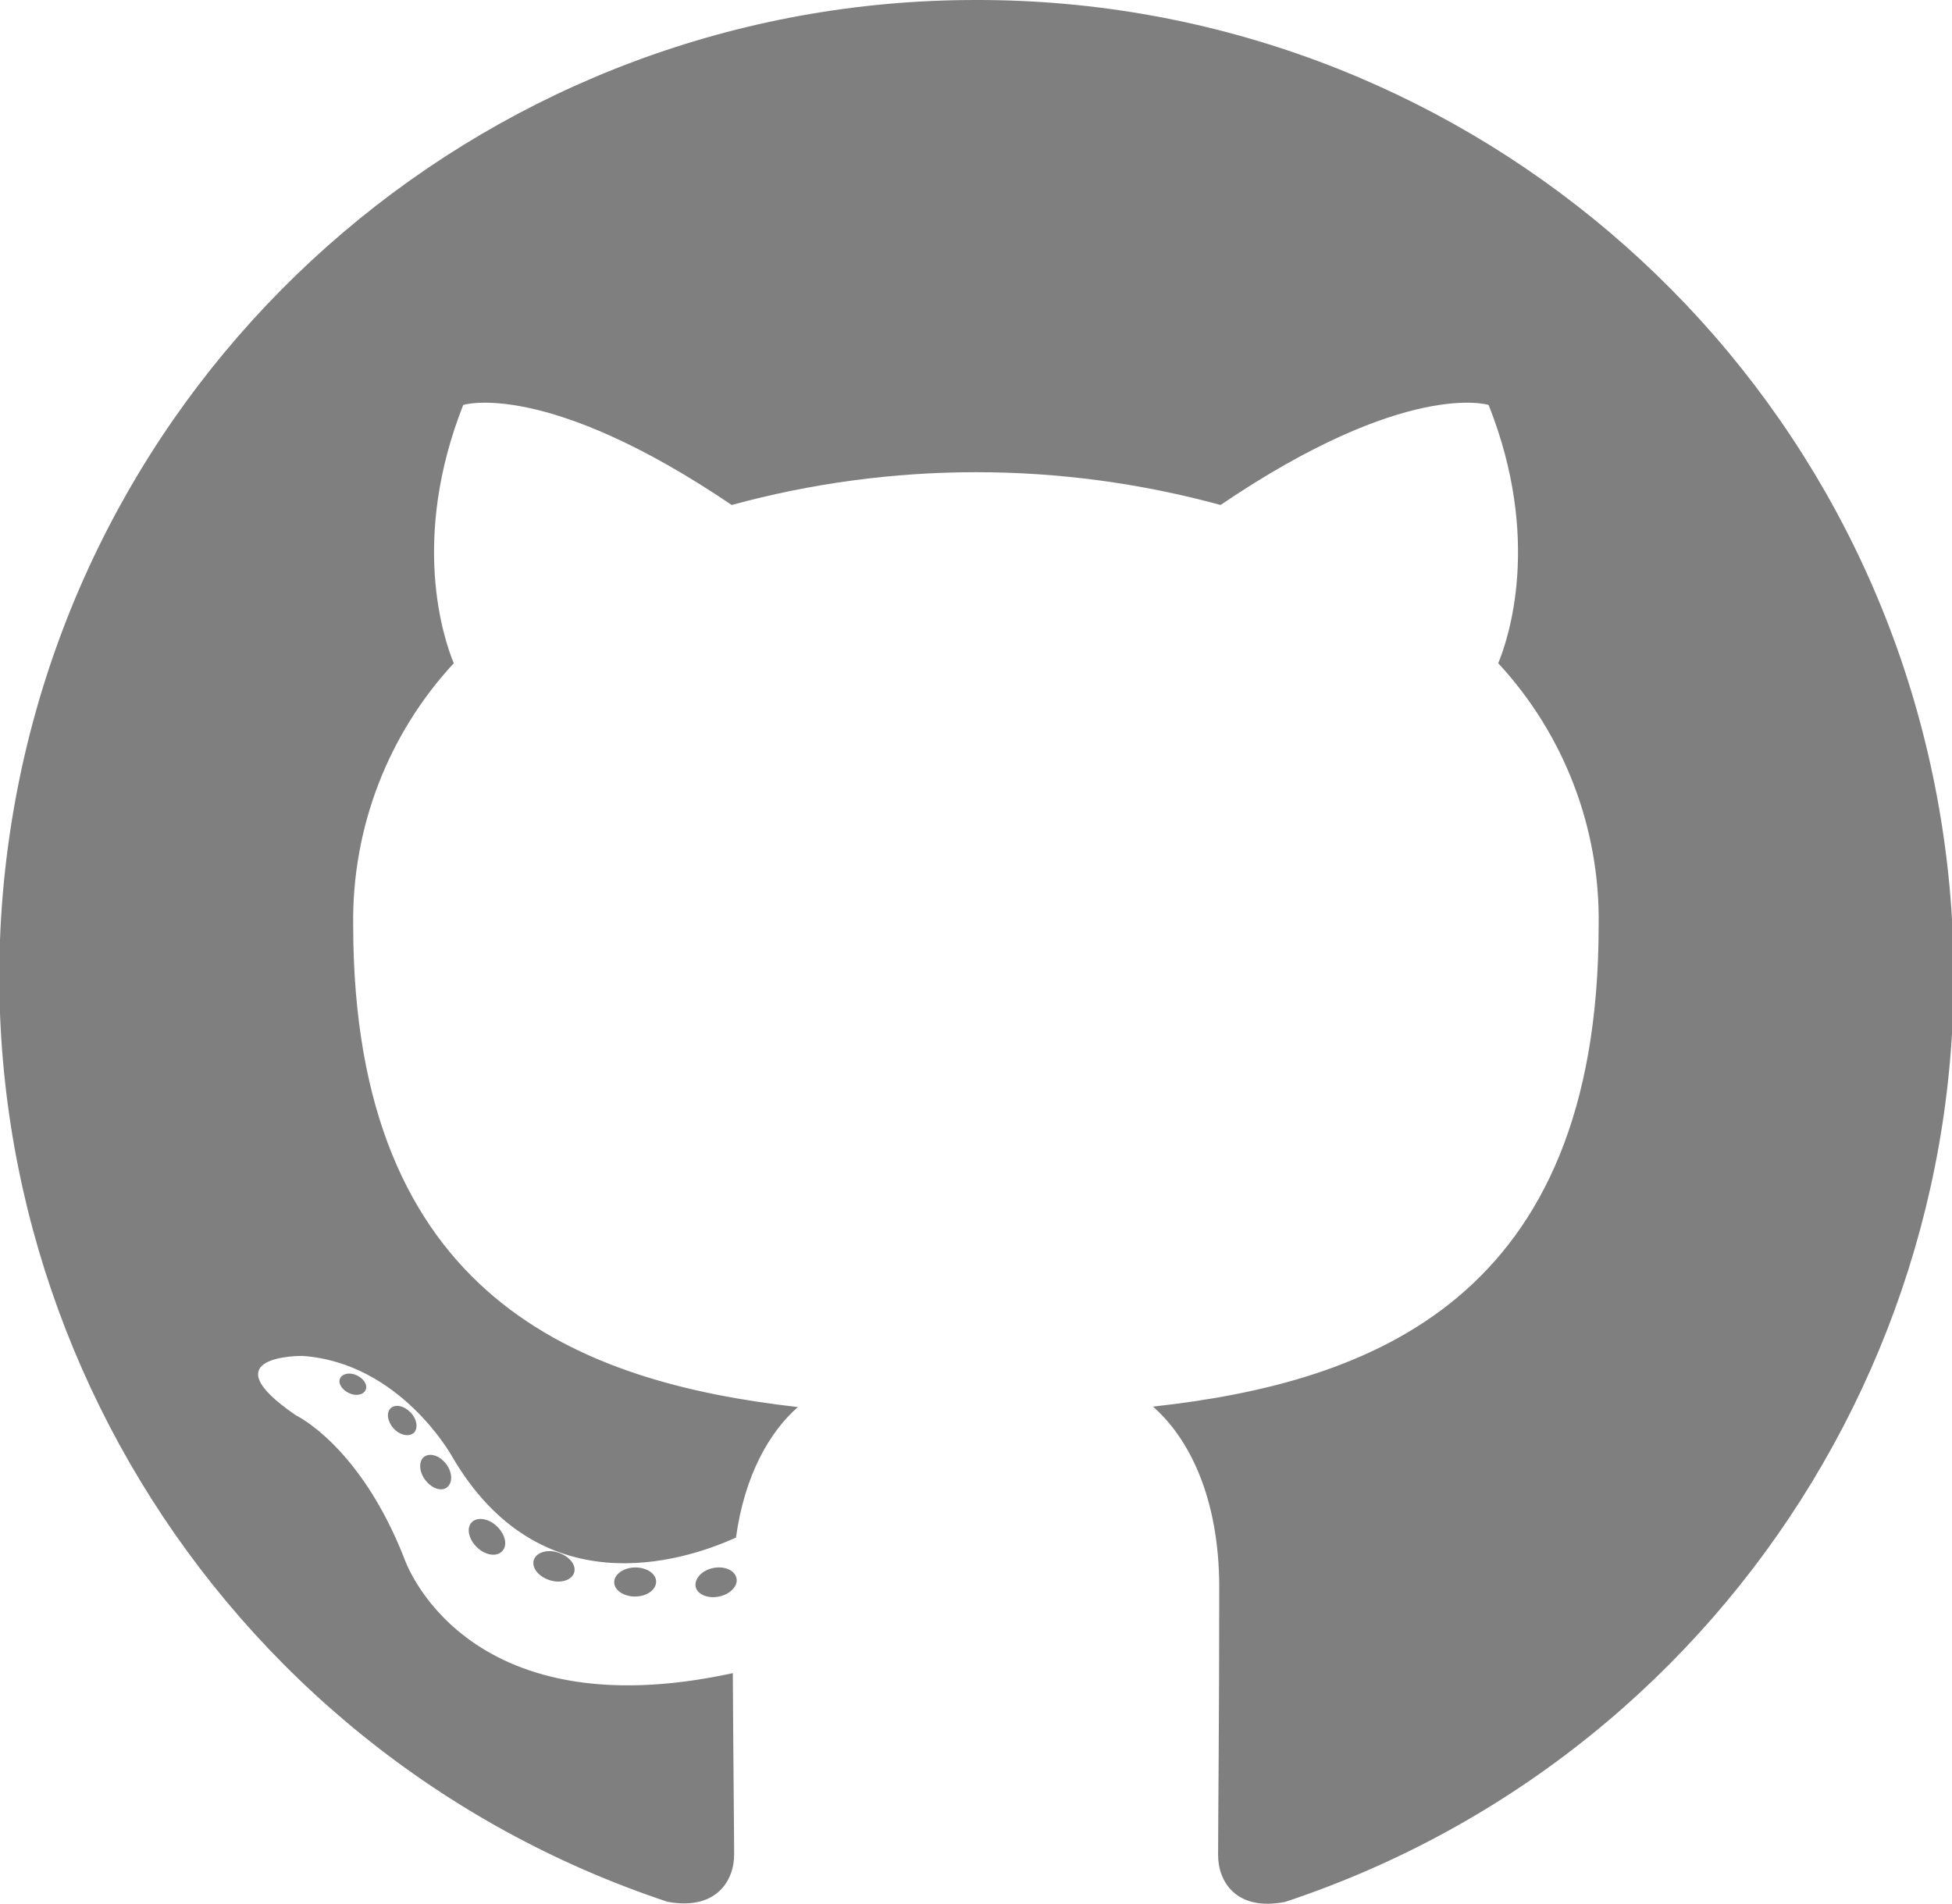
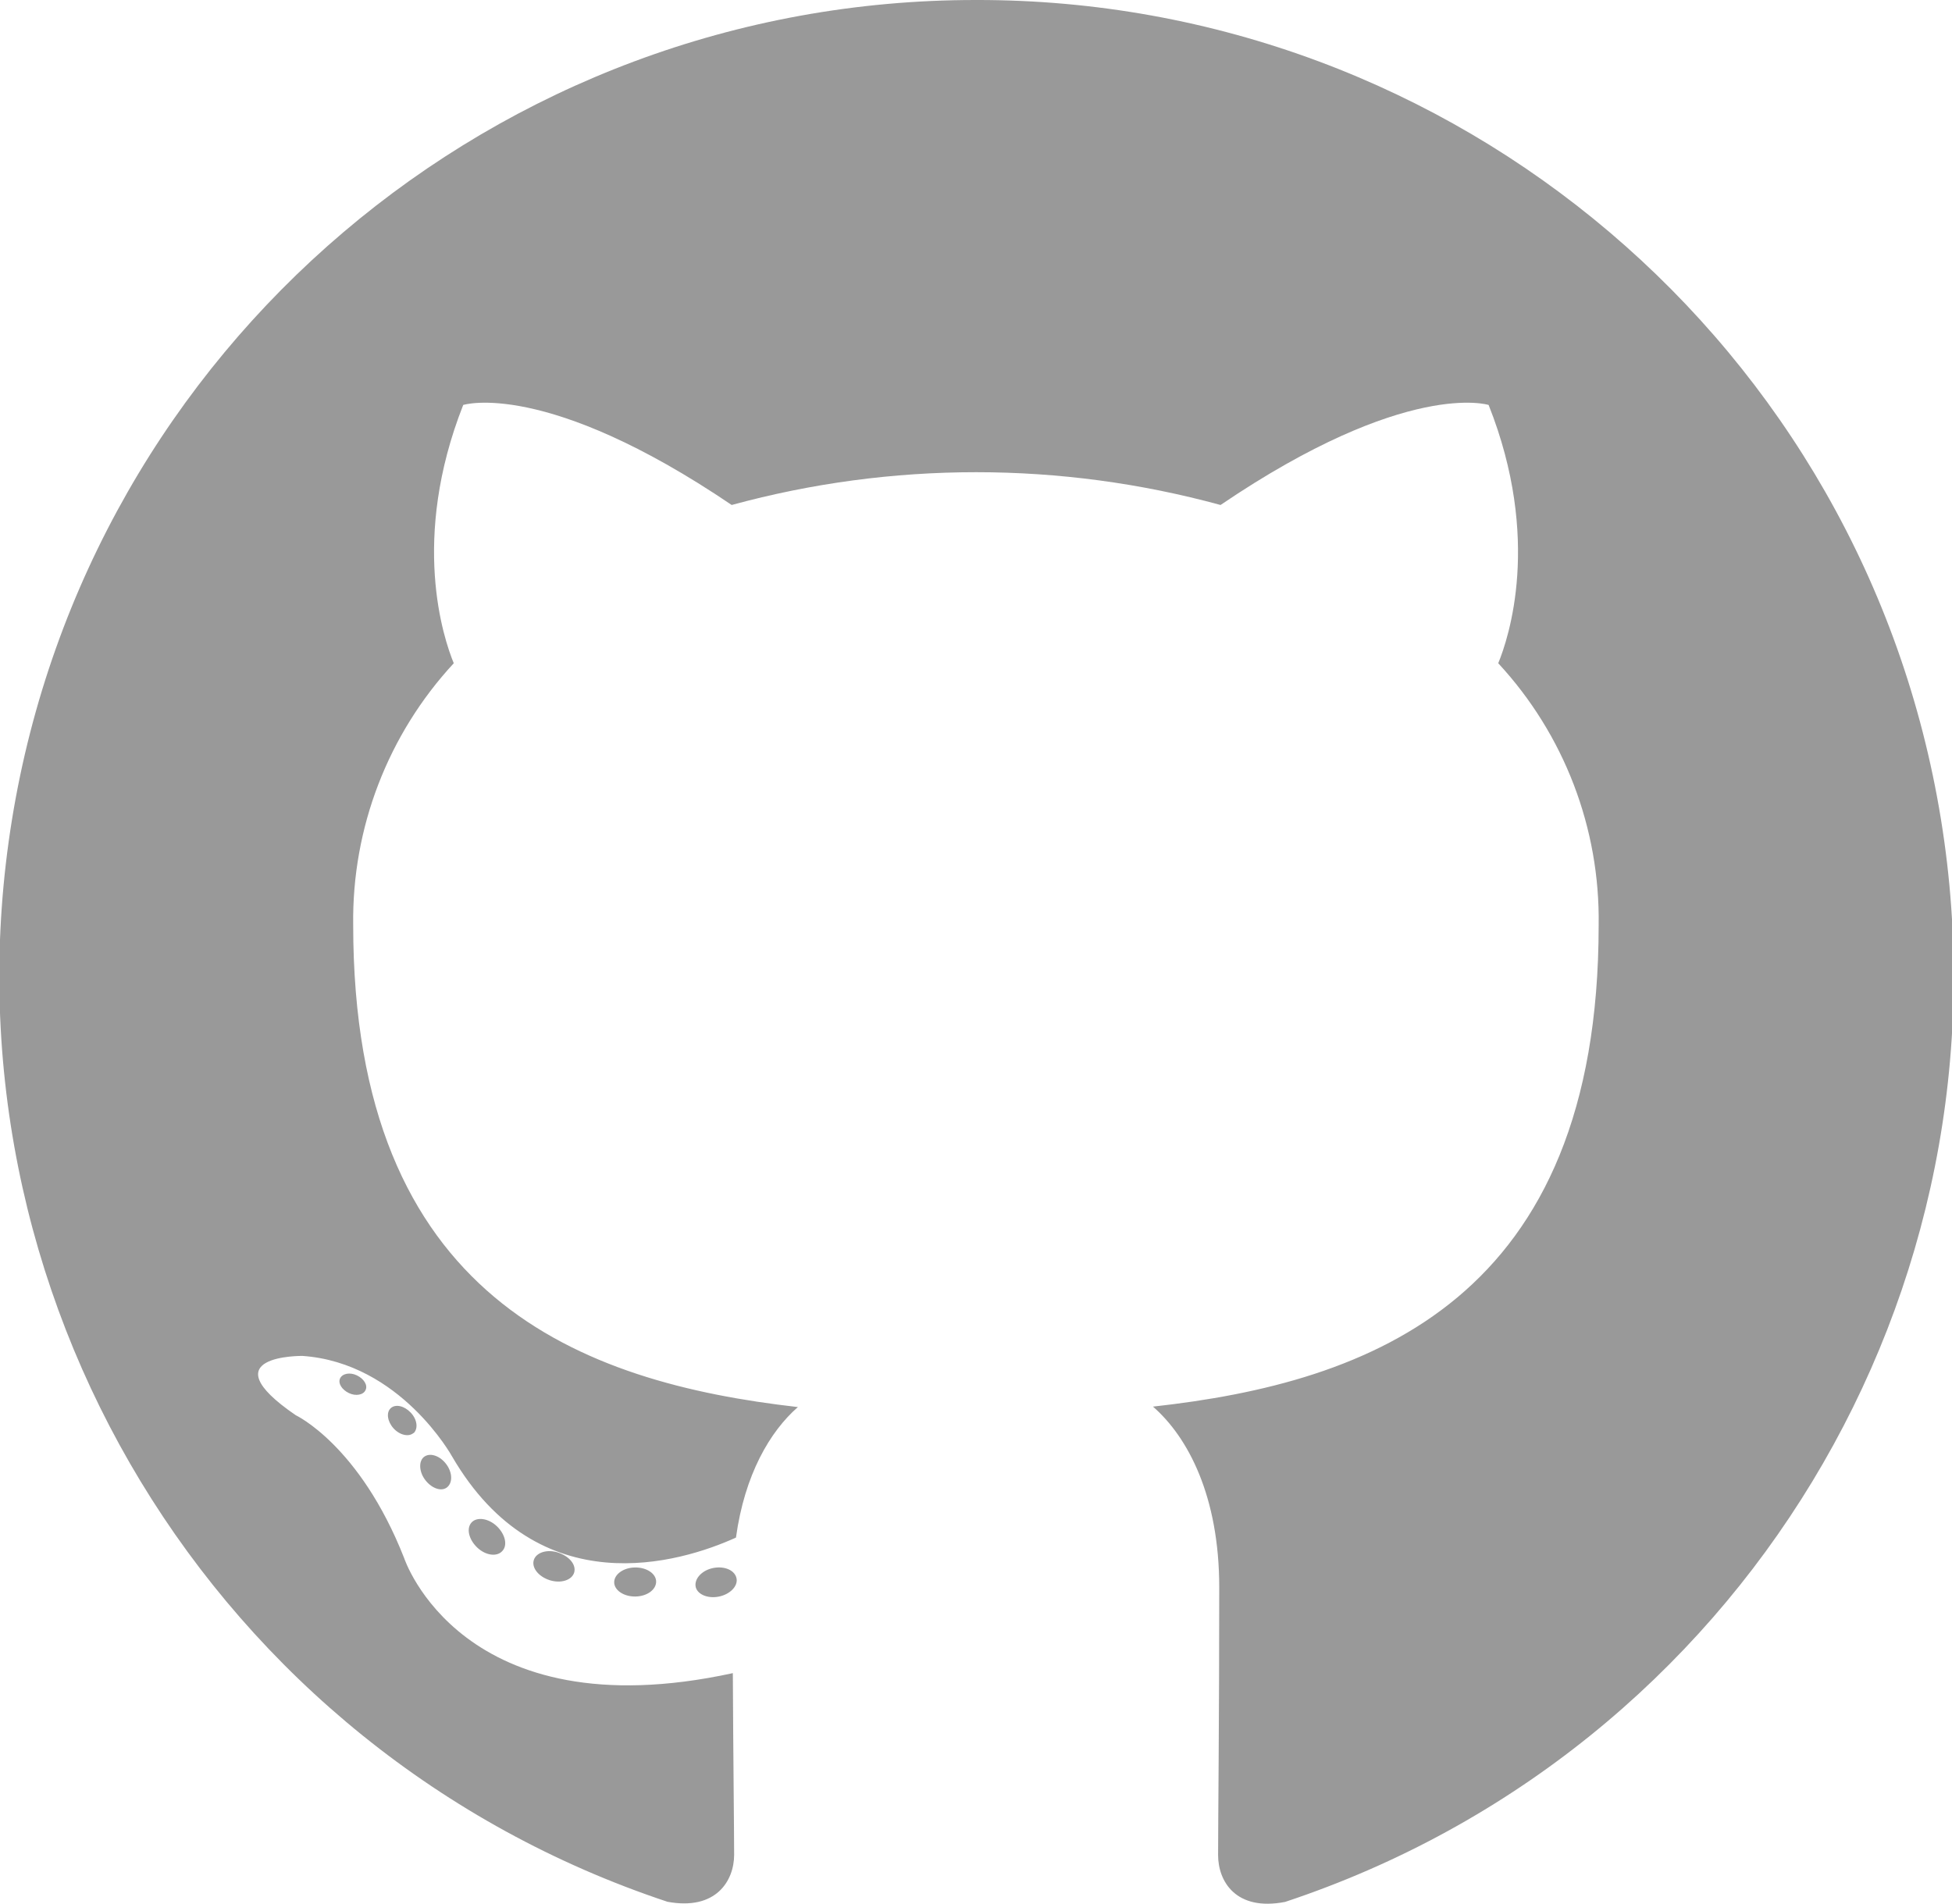
<svg xmlns="http://www.w3.org/2000/svg" id="Layer_1" data-name="Layer 1" viewBox="0 0 256 249.68">
-   <path d="M128,0A128,128,0,0,0,87.53,249.46c6.4,1.19,8.75-2.78,8.75-6.16,0-3.05-.12-13.13-.17-23.83C60.5,227.22,53,204.37,53,204.37c-5.82-14.8-14.21-18.73-14.21-18.73-11.61-7.94.88-7.78.88-7.78,12.85.9,19.62,13.19,19.62,13.19C70.68,210.62,89.21,205,96.52,201.69c1.14-8.27,4.46-13.92,8.12-17.12-28.43-3.23-58.32-14.21-58.32-63.25A49.57,49.57,0,0,1,59.51,87c-1.33-3.23-5.71-16.24,1.24-33.88,0,0,10.75-3.44,35.21,13.12a121.63,121.63,0,0,1,64.11,0c24.43-16.56,35.16-13.12,35.16-13.12,7,17.64,2.59,30.65,1.26,33.88a49.46,49.46,0,0,1,13.17,34.36c0,49.16-29.94,60-58.45,63.15,4.59,4,8.69,11.76,8.69,23.71,0,17.12-.15,30.91-.15,35.12,0,3.41,2.3,7.4,8.79,6.14A128,128,0,0,0,128,0ZM47.94,182.34c-.28.64-1.28.83-2.19.39s-1.45-1.28-1.15-1.92,1.28-.84,2.2-.4S48.26,181.7,47.94,182.34Zm6.3,5.62c-.61.56-1.81.3-2.62-.59s-1-2.09-.37-2.66,1.78-.3,2.62.59S54.87,187.39,54.24,188Zm4.32,7.19c-.79.54-2.07,0-2.86-1.11s-.79-2.5,0-3,2.06-.05,2.87,1.08S59.36,194.59,58.56,195.15Zm7.3,8.32c-.7.77-2.19.57-3.29-.49s-1.43-2.5-.73-3.27,2.22-.56,3.32.49S66.61,202.71,65.86,203.47Zm9.44,2.81c-.31,1-1.75,1.46-3.2,1s-2.39-1.61-2.1-2.62,1.75-1.49,3.21-1S75.6,205.26,75.3,206.28Zm10.75,1.19c0,1.06-1.2,1.93-2.72,1.95s-2.77-.82-2.78-1.86,1.2-1.93,2.73-1.95S86.05,206.42,86.05,207.47Zm10.55-.4c.18,1-.87,2.09-2.38,2.37s-2.87-.37-3-1.39.89-2.11,2.37-2.38S96.41,206,96.6,207.07Z" style="fill: #7f7f7f" />
+   <path d="M128,0A128,128,0,0,0,87.53,249.46c6.4,1.19,8.75-2.78,8.75-6.16,0-3.05-.12-13.13-.17-23.83C60.5,227.22,53,204.37,53,204.37c-5.82-14.8-14.21-18.73-14.21-18.73-11.61-7.94.88-7.78.88-7.78,12.85.9,19.62,13.19,19.62,13.19C70.68,210.62,89.21,205,96.52,201.69c1.14-8.27,4.46-13.92,8.12-17.12-28.43-3.23-58.32-14.21-58.32-63.25A49.57,49.57,0,0,1,59.51,87c-1.33-3.23-5.71-16.24,1.24-33.88,0,0,10.75-3.44,35.21,13.12a121.63,121.63,0,0,1,64.11,0c24.43-16.56,35.16-13.12,35.16-13.12,7,17.64,2.59,30.65,1.26,33.88a49.46,49.46,0,0,1,13.17,34.36c0,49.16-29.94,60-58.45,63.15,4.59,4,8.69,11.76,8.69,23.71,0,17.12-.15,30.91-.15,35.12,0,3.41,2.3,7.4,8.79,6.14A128,128,0,0,0,128,0ZM47.94,182.34c-.28.64-1.28.83-2.19.39s-1.45-1.28-1.15-1.92,1.28-.84,2.2-.4S48.26,181.7,47.94,182.34Zm6.3,5.62c-.61.56-1.81.3-2.62-.59s-1-2.09-.37-2.66,1.78-.3,2.62.59S54.87,187.39,54.24,188Zm4.32,7.19c-.79.54-2.07,0-2.86-1.11s-.79-2.5,0-3,2.06-.05,2.87,1.08S59.36,194.59,58.56,195.15Zm7.3,8.32c-.7.77-2.19.57-3.29-.49s-1.43-2.5-.73-3.27,2.22-.56,3.32.49S66.61,202.71,65.86,203.47Zm9.44,2.81c-.31,1-1.75,1.46-3.2,1s-2.39-1.61-2.1-2.62,1.75-1.49,3.21-1S75.6,205.26,75.3,206.28Zm10.75,1.19c0,1.06-1.2,1.93-2.72,1.95s-2.77-.82-2.78-1.86,1.2-1.93,2.73-1.95S86.05,206.42,86.05,207.47Zm10.55-.4c.18,1-.87,2.09-2.38,2.37s-2.87-.37-3-1.39.89-2.11,2.37-2.38S96.41,206,96.6,207.07Z" style="fill: #999999" />
</svg>
